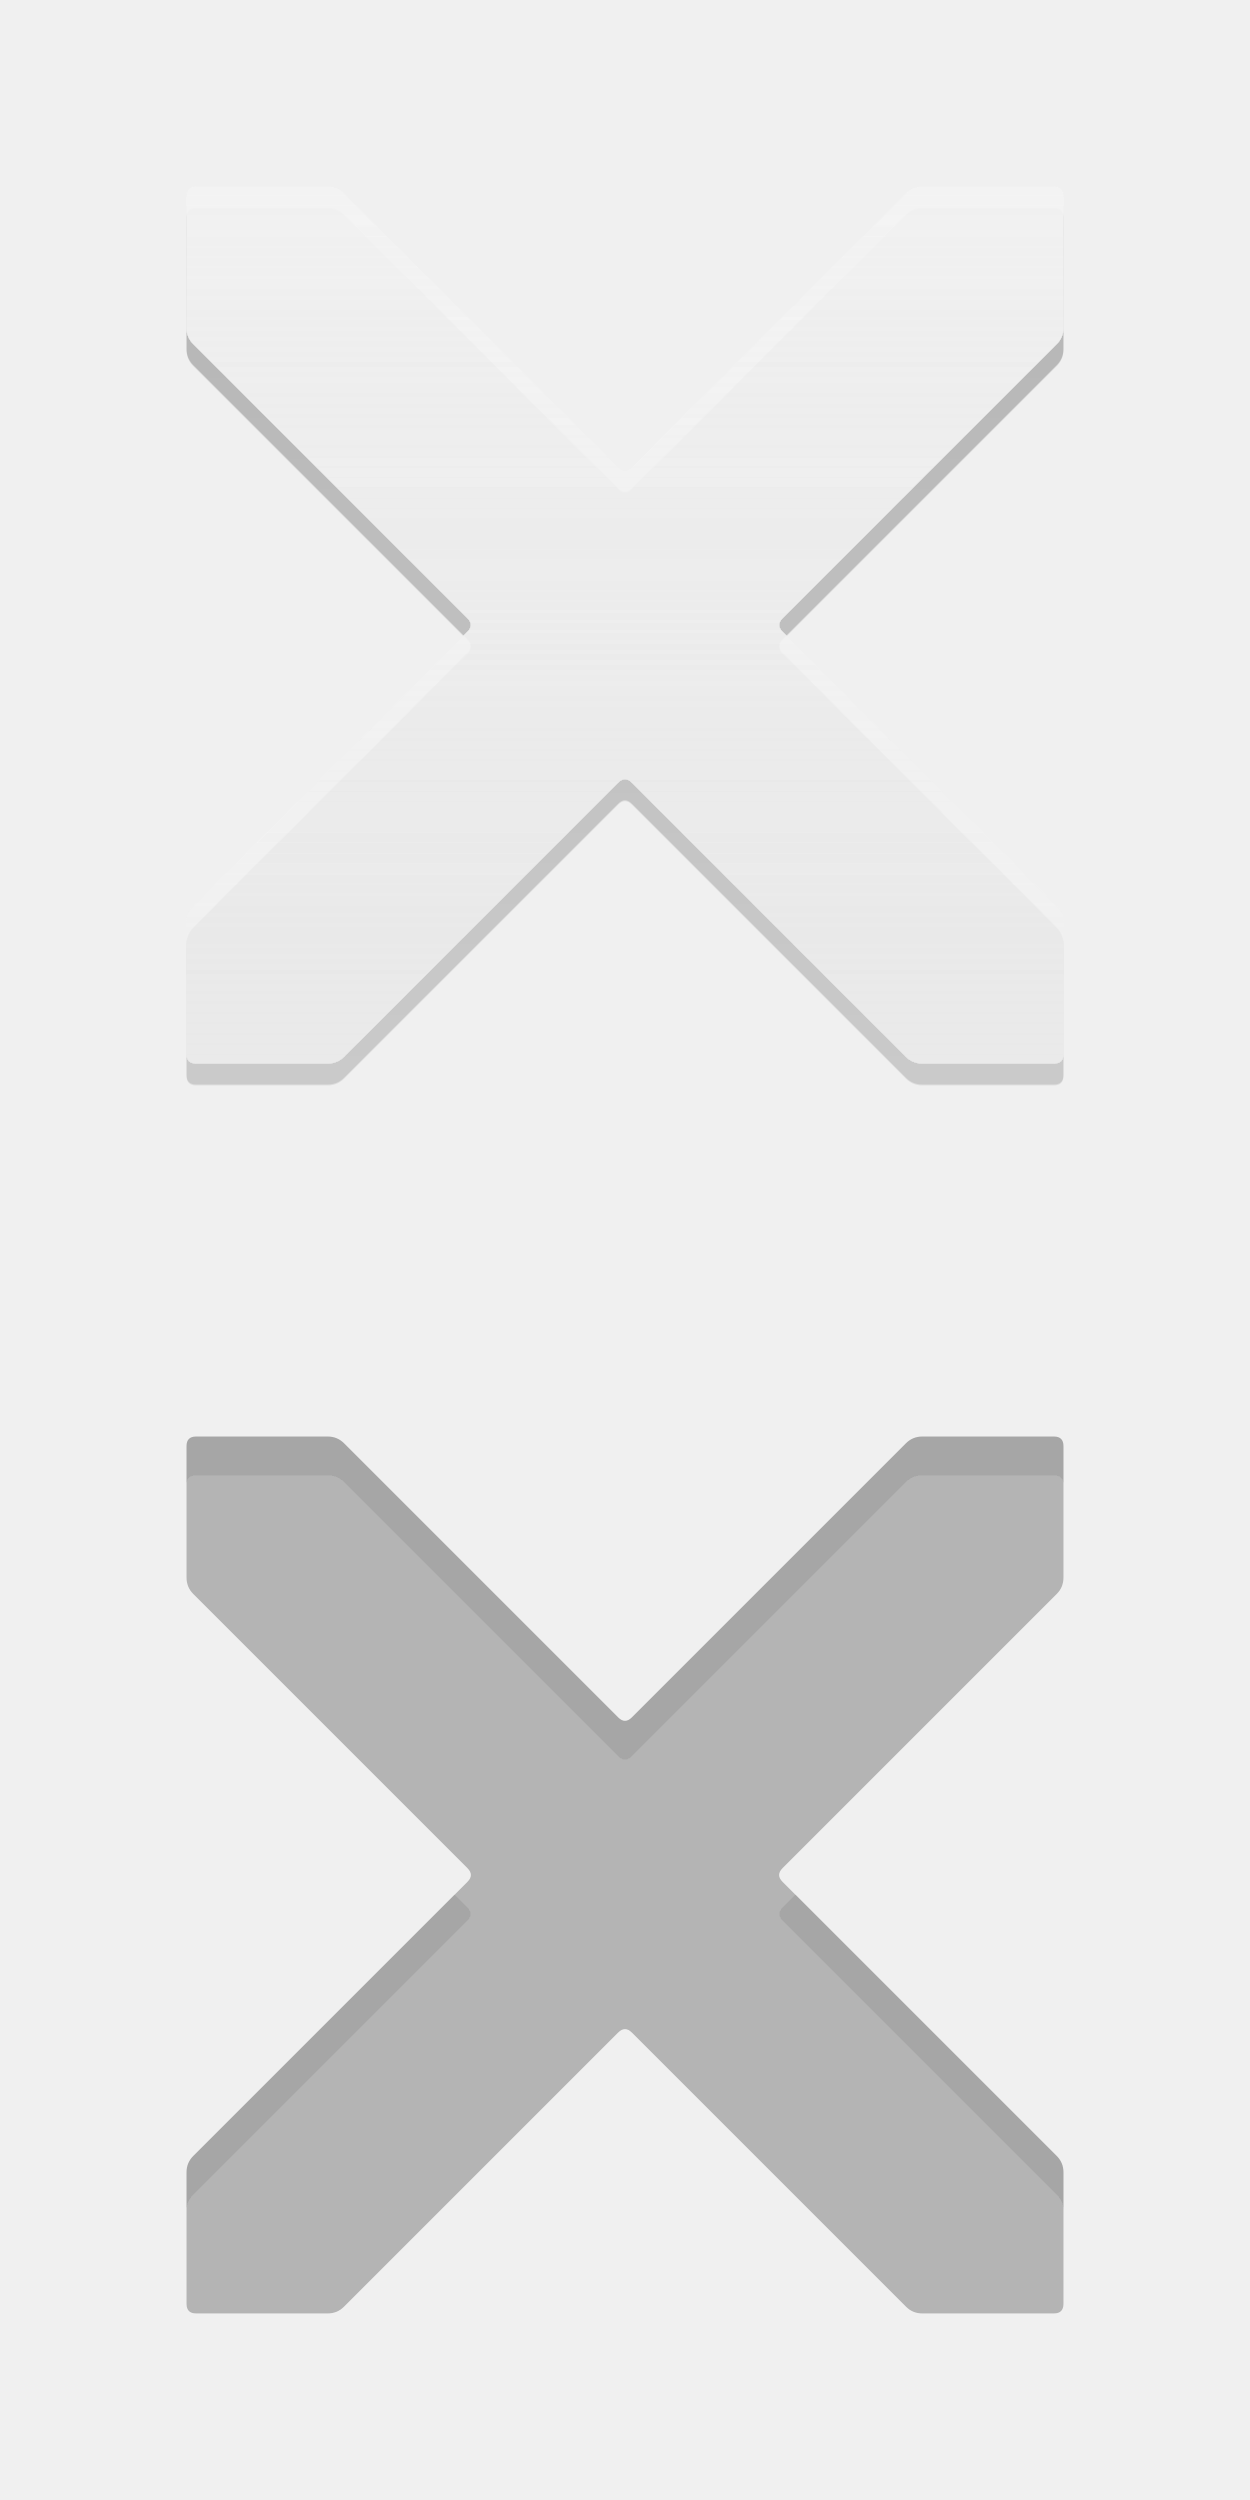
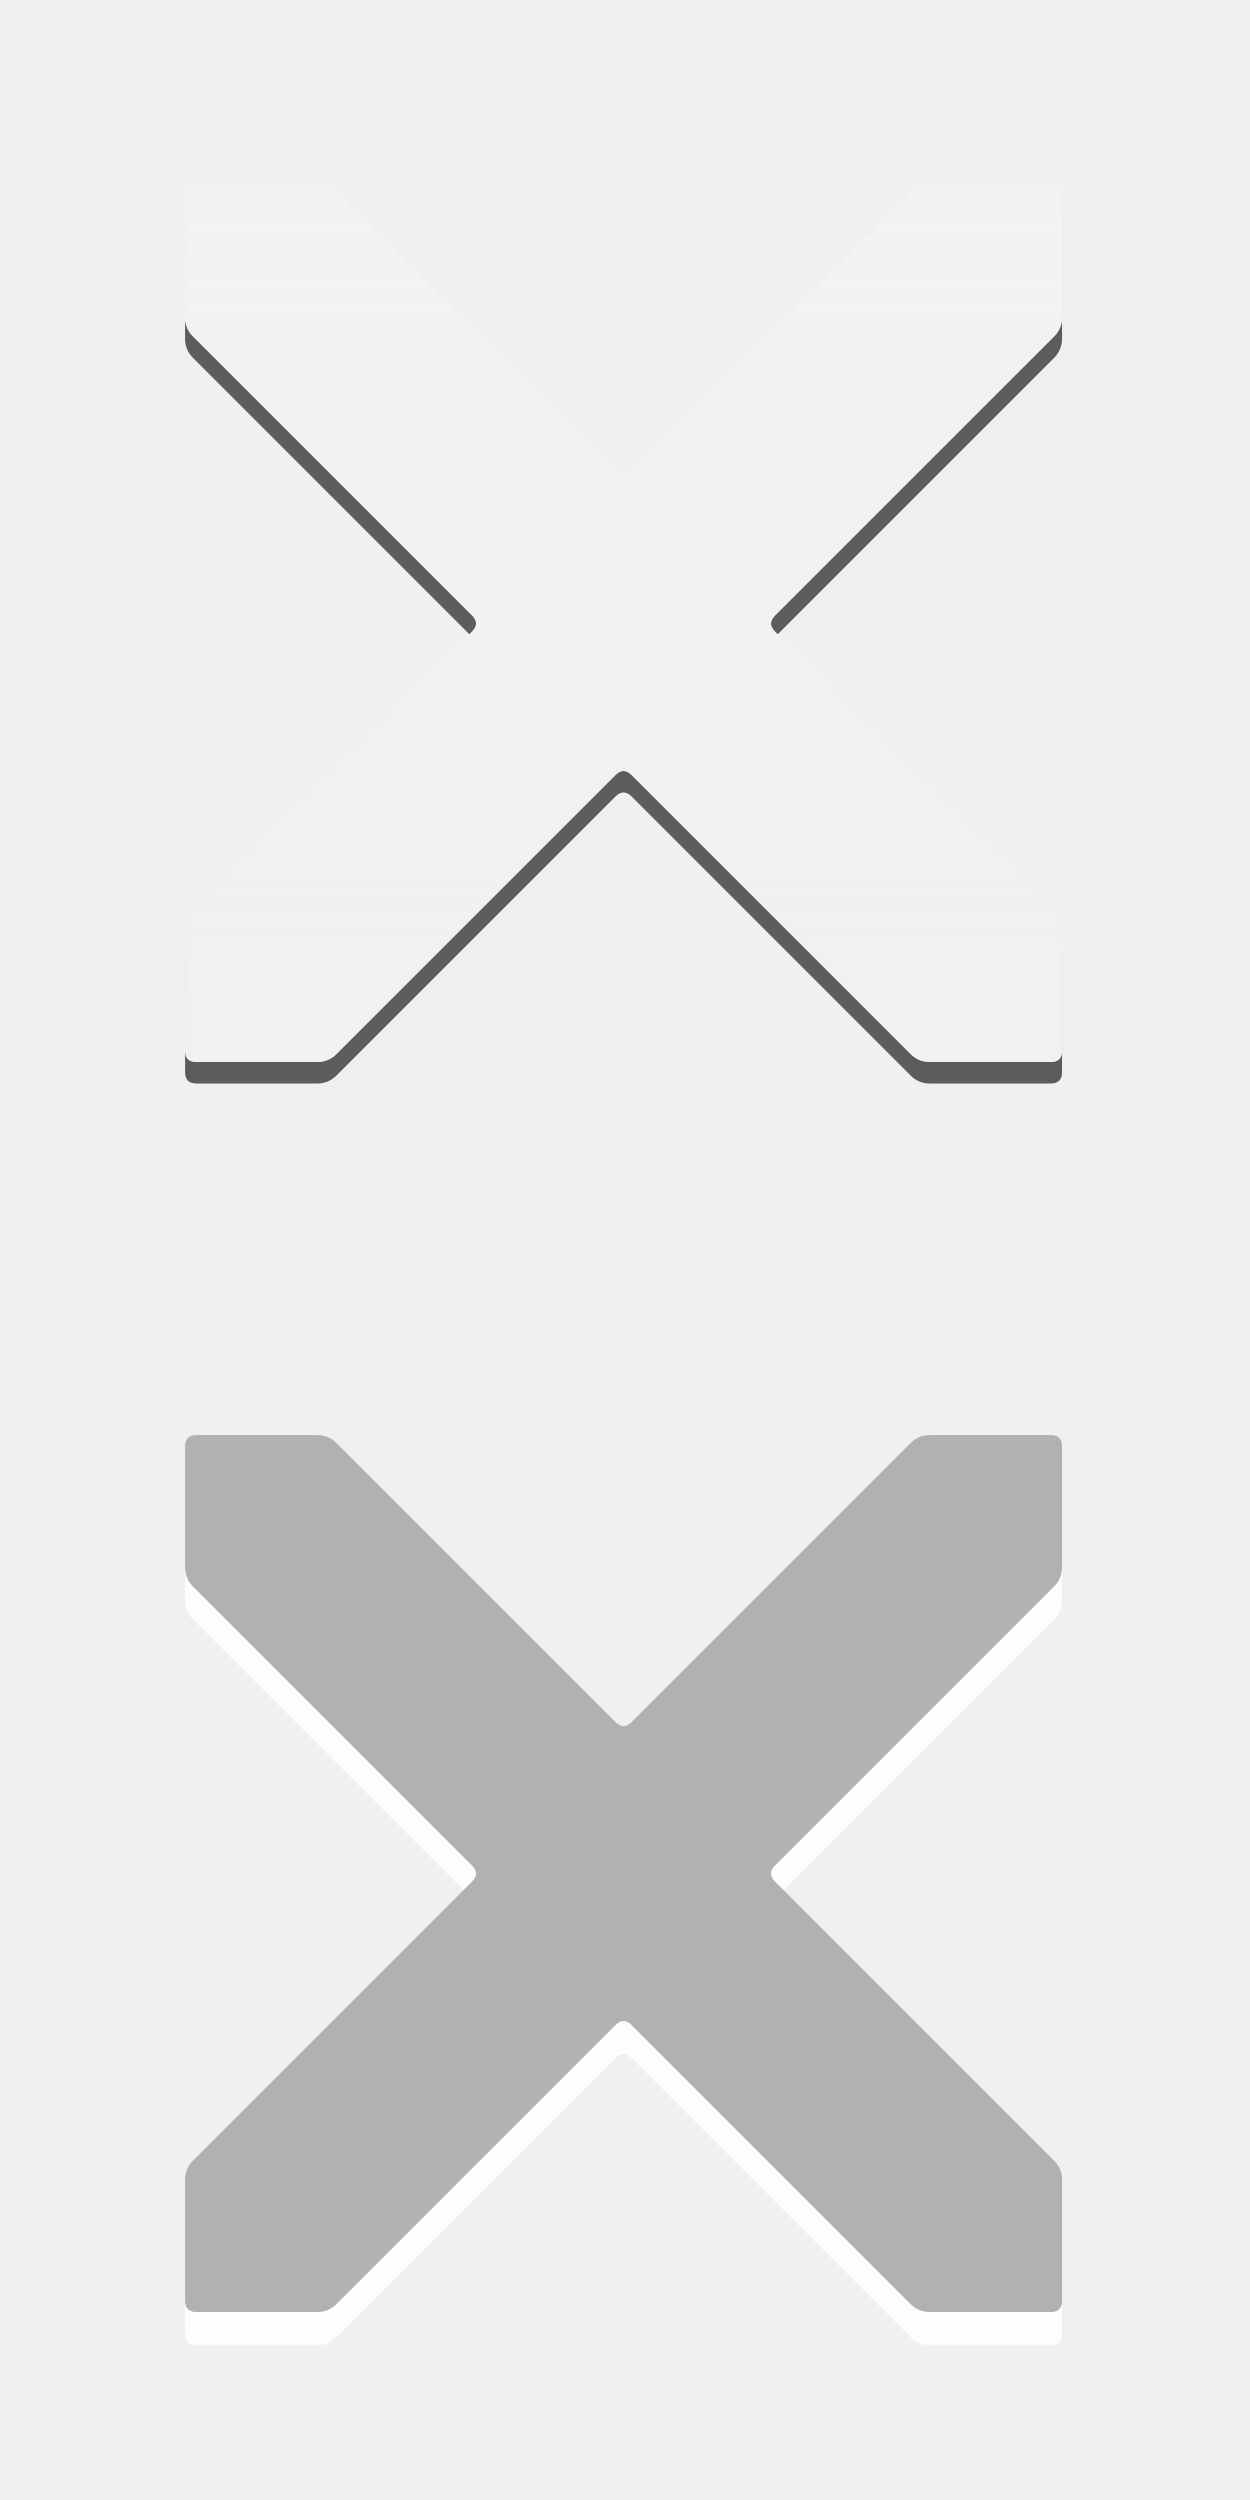
<svg xmlns="http://www.w3.org/2000/svg" width="32" height="64" viewBox="0 0 32 64">
  <defs>
-     <path id="g" d="M4.775,5.020 Q4.775,4.775 5.020,4.775 L8.390,4.775 Q8.635,4.775 8.808,4.948 L15.827,11.967 Q16.000,12.140 16.173,11.967 L23.192,4.948 Q23.365,4.775 23.610,4.775 L26.980,4.775 Q27.225,4.775 27.225,5.020 L27.225,8.390 Q27.225,8.635 27.052,8.808 L20.033,15.827 Q19.860,16.000 20.033,16.173 L27.052,23.192 Q27.225,23.365 27.225,23.610 L27.225,26.980 Q27.225,27.225 26.980,27.225 L23.610,27.225 Q23.365,27.225 23.192,27.052 L16.173,20.033 Q16.000,19.860 15.827,20.033 L8.808,27.052 Q8.635,27.225 8.390,27.225 L5.020,27.225 Q4.775,27.225 4.775,26.980 L4.775,23.610 Q4.775,23.365 4.948,23.192 L11.967,16.173 Q12.140,16.000 11.967,15.827 L4.948,8.808 Q4.775,8.635 4.775,8.390 Z" />
-     <linearGradient id="fdn" gradientUnits="userSpaceOnUse" x1="0" y1="4.78" x2="0" y2="27.23">
-       <stop offset="0" stop-color="#f3f3f3" stop-opacity="0.915" />
-       <stop offset="1" stop-color="#f1f1f1" stop-opacity="0.575" />
+     <path id="g" d="M4.738,5.028 Q4.738,4.738 5.028,4.738 L8.120,4.738 Q8.410,4.738 8.615,4.943 L15.757,12.085 Q15.963,12.290 16.168,12.085 L23.310,4.943 Q23.515,4.738 23.805,4.738 L26.898,4.738 Q27.188,4.738 27.188,5.028 L27.188,8.120 Q27.188,8.410 26.982,8.615 L19.840,15.757 Q19.635,15.963 19.840,16.168 L26.982,23.310 Q27.188,23.515 27.188,23.805 L27.188,26.898 Q27.188,27.188 26.898,27.188 L23.805,27.188 Q23.515,27.188 23.310,26.982 L16.168,19.840 Q15.963,19.635 15.757,19.840 L8.615,26.982 Q8.410,27.188 8.120,27.188 L5.028,27.188 Q4.738,27.188 4.738,26.898 L4.738,23.805 Q4.738,23.515 4.943,23.310 L12.085,16.168 Q12.290,15.963 12.085,15.757 L4.943,8.615 Q4.738,8.410 4.738,8.120 Z" />
+     <linearGradient id="fdn" gradientUnits="userSpaceOnUse" x1="0" y1="4.74" x2="0" y2="27.19">
+       <stop offset="0" stop-color="#f3f3f3" stop-opacity="0.945" />
+       <stop offset="1" stop-color="#f1f1f1" stop-opacity="0.635" />
    </linearGradient>
-     <filter id="sdn" x="-20%" y="-20%" width="140%" height="140%">
-       <feDropShadow dx="0" dy="0.55" stdDeviation="0" flood-color="#000000" flood-opacity="0.270" />
-     </filter>
-     <filter id="sup" x="-20%" y="-20%" width="140%" height="140%">
-       <feDropShadow dx="0" dy="1.00" stdDeviation="0" flood-color="#ffffff" flood-opacity="0.065" />
-     </filter>
+     <mask id="m" maskUnits="userSpaceOnUse" x="-8" y="-8" width="48" height="80">
+       <rect x="-8" y="-8" width="48" height="80" fill="#ffffff" />
+       <use href="#g" fill="#000000" />
+     </mask>
  </defs>
-   <use href="#g" fill="url(#fdn)" filter="url(#sdn)" />
-   <use href="#g" fill="#000000" fill-opacity="0.310" filter="url(#sup)" transform="translate(0,32)" />
+   <g>
+     <g mask="url(#m)">
+       <use href="#g" fill="#000000" fill-opacity="0.615" transform="translate(0,0.55)" />
+     </g>
+     <use href="#g" fill="url(#fdn)" />
+   </g>
+   <g transform="translate(0,32)">
+     <g mask="url(#m)">
+       <use href="#g" fill="#ffffff" fill-opacity="0.845" transform="translate(0,0.85)" />
+     </g>
+     <use href="#g" fill="#000000" fill-opacity="0.265" />
+   </g>
</svg>
